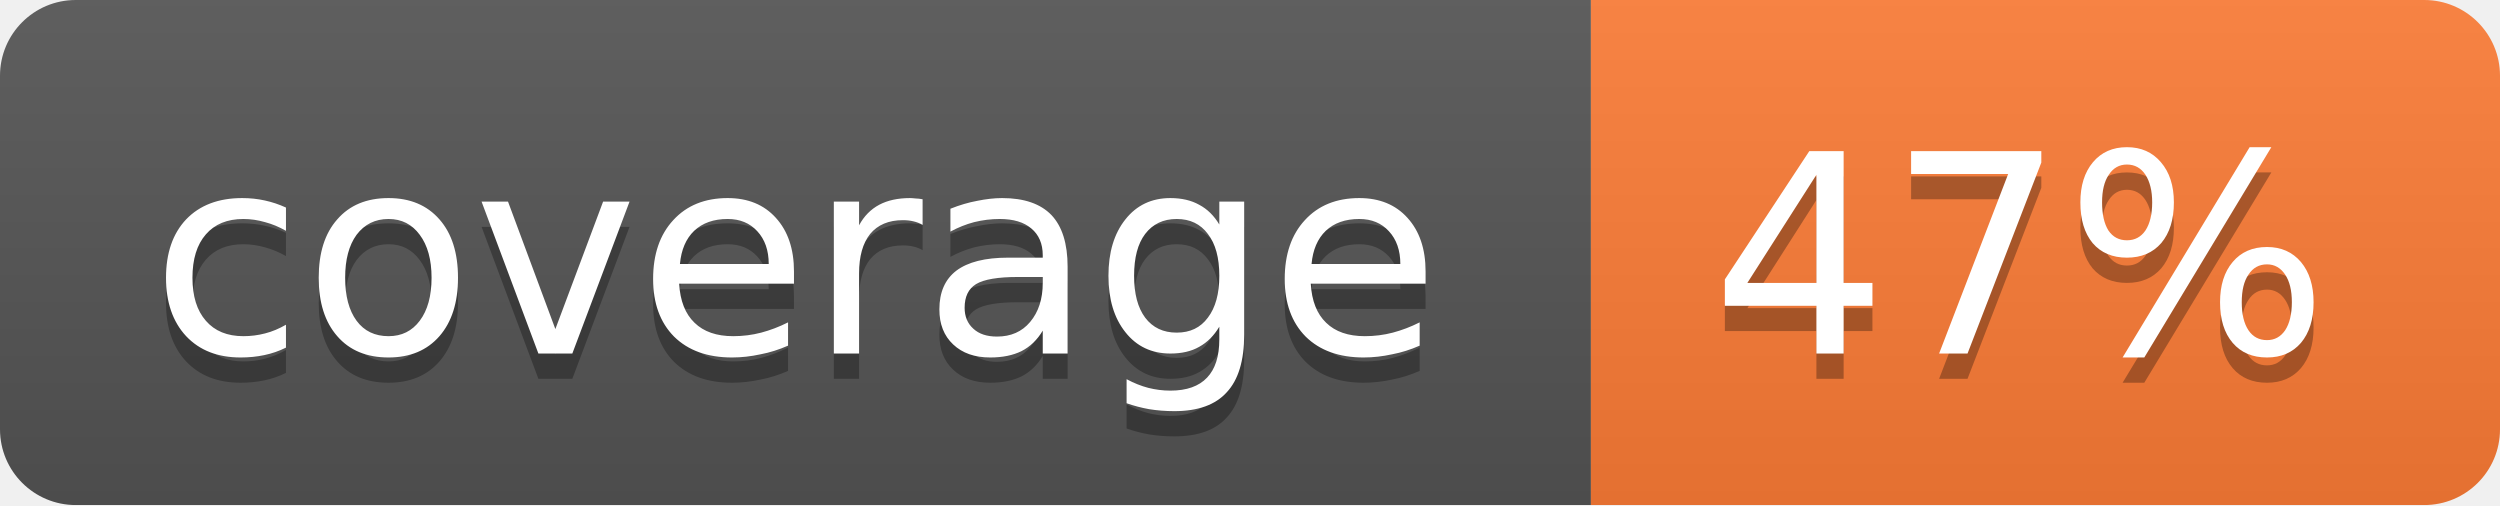
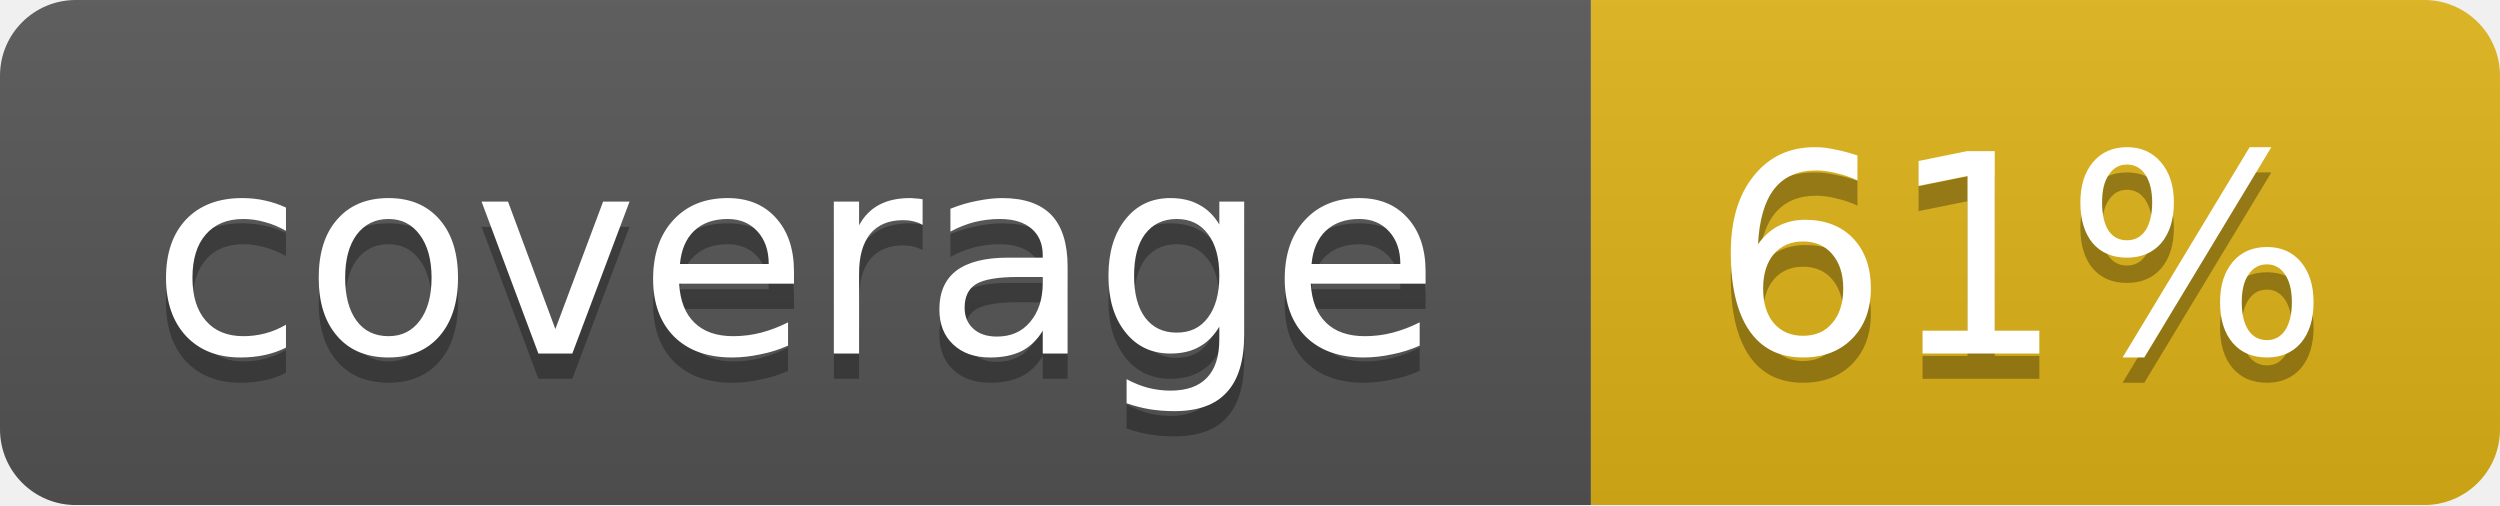
<svg xmlns="http://www.w3.org/2000/svg" width="99" height="20">
  <linearGradient id="b" x2="0" y2="100%">
    <stop offset="0" stop-color="#bbb" stop-opacity=".1" />
    <stop offset="1" stop-opacity=".1" />
  </linearGradient>
  <mask id="a">
    <rect width="99" height="20" rx="3" fill="#fff" />
  </mask>
  <g mask="url(#a)">
    <path fill="#555" d="M0 0h63v20H0z" />
-     <path fill="#fe7d37" d="M63 0h36v20H63z" />
+     <path fill="#dfb317" d="M63 0h36v20H63z" />
    <path fill="url(#b)" d="M0 0h99v20H0z" />
  </g>
  <g fill="#fff" text-anchor="middle" font-family="DejaVu Sans,Verdana,Geneva,sans-serif" font-size="11">
    <text x="31.5" y="15" fill="#010101" fill-opacity=".3">coverage</text>
    <text x="31.5" y="14">coverage</text>
-     <text x="80" y="15" fill="#010101" fill-opacity=".3">47%</text>
-     <text x="80" y="14">47%</text>
+     <text x="80" y="15" fill="#010101" fill-opacity=".3">61%</text>
+     <text x="80" y="14">61%</text>
  </g>
</svg>
